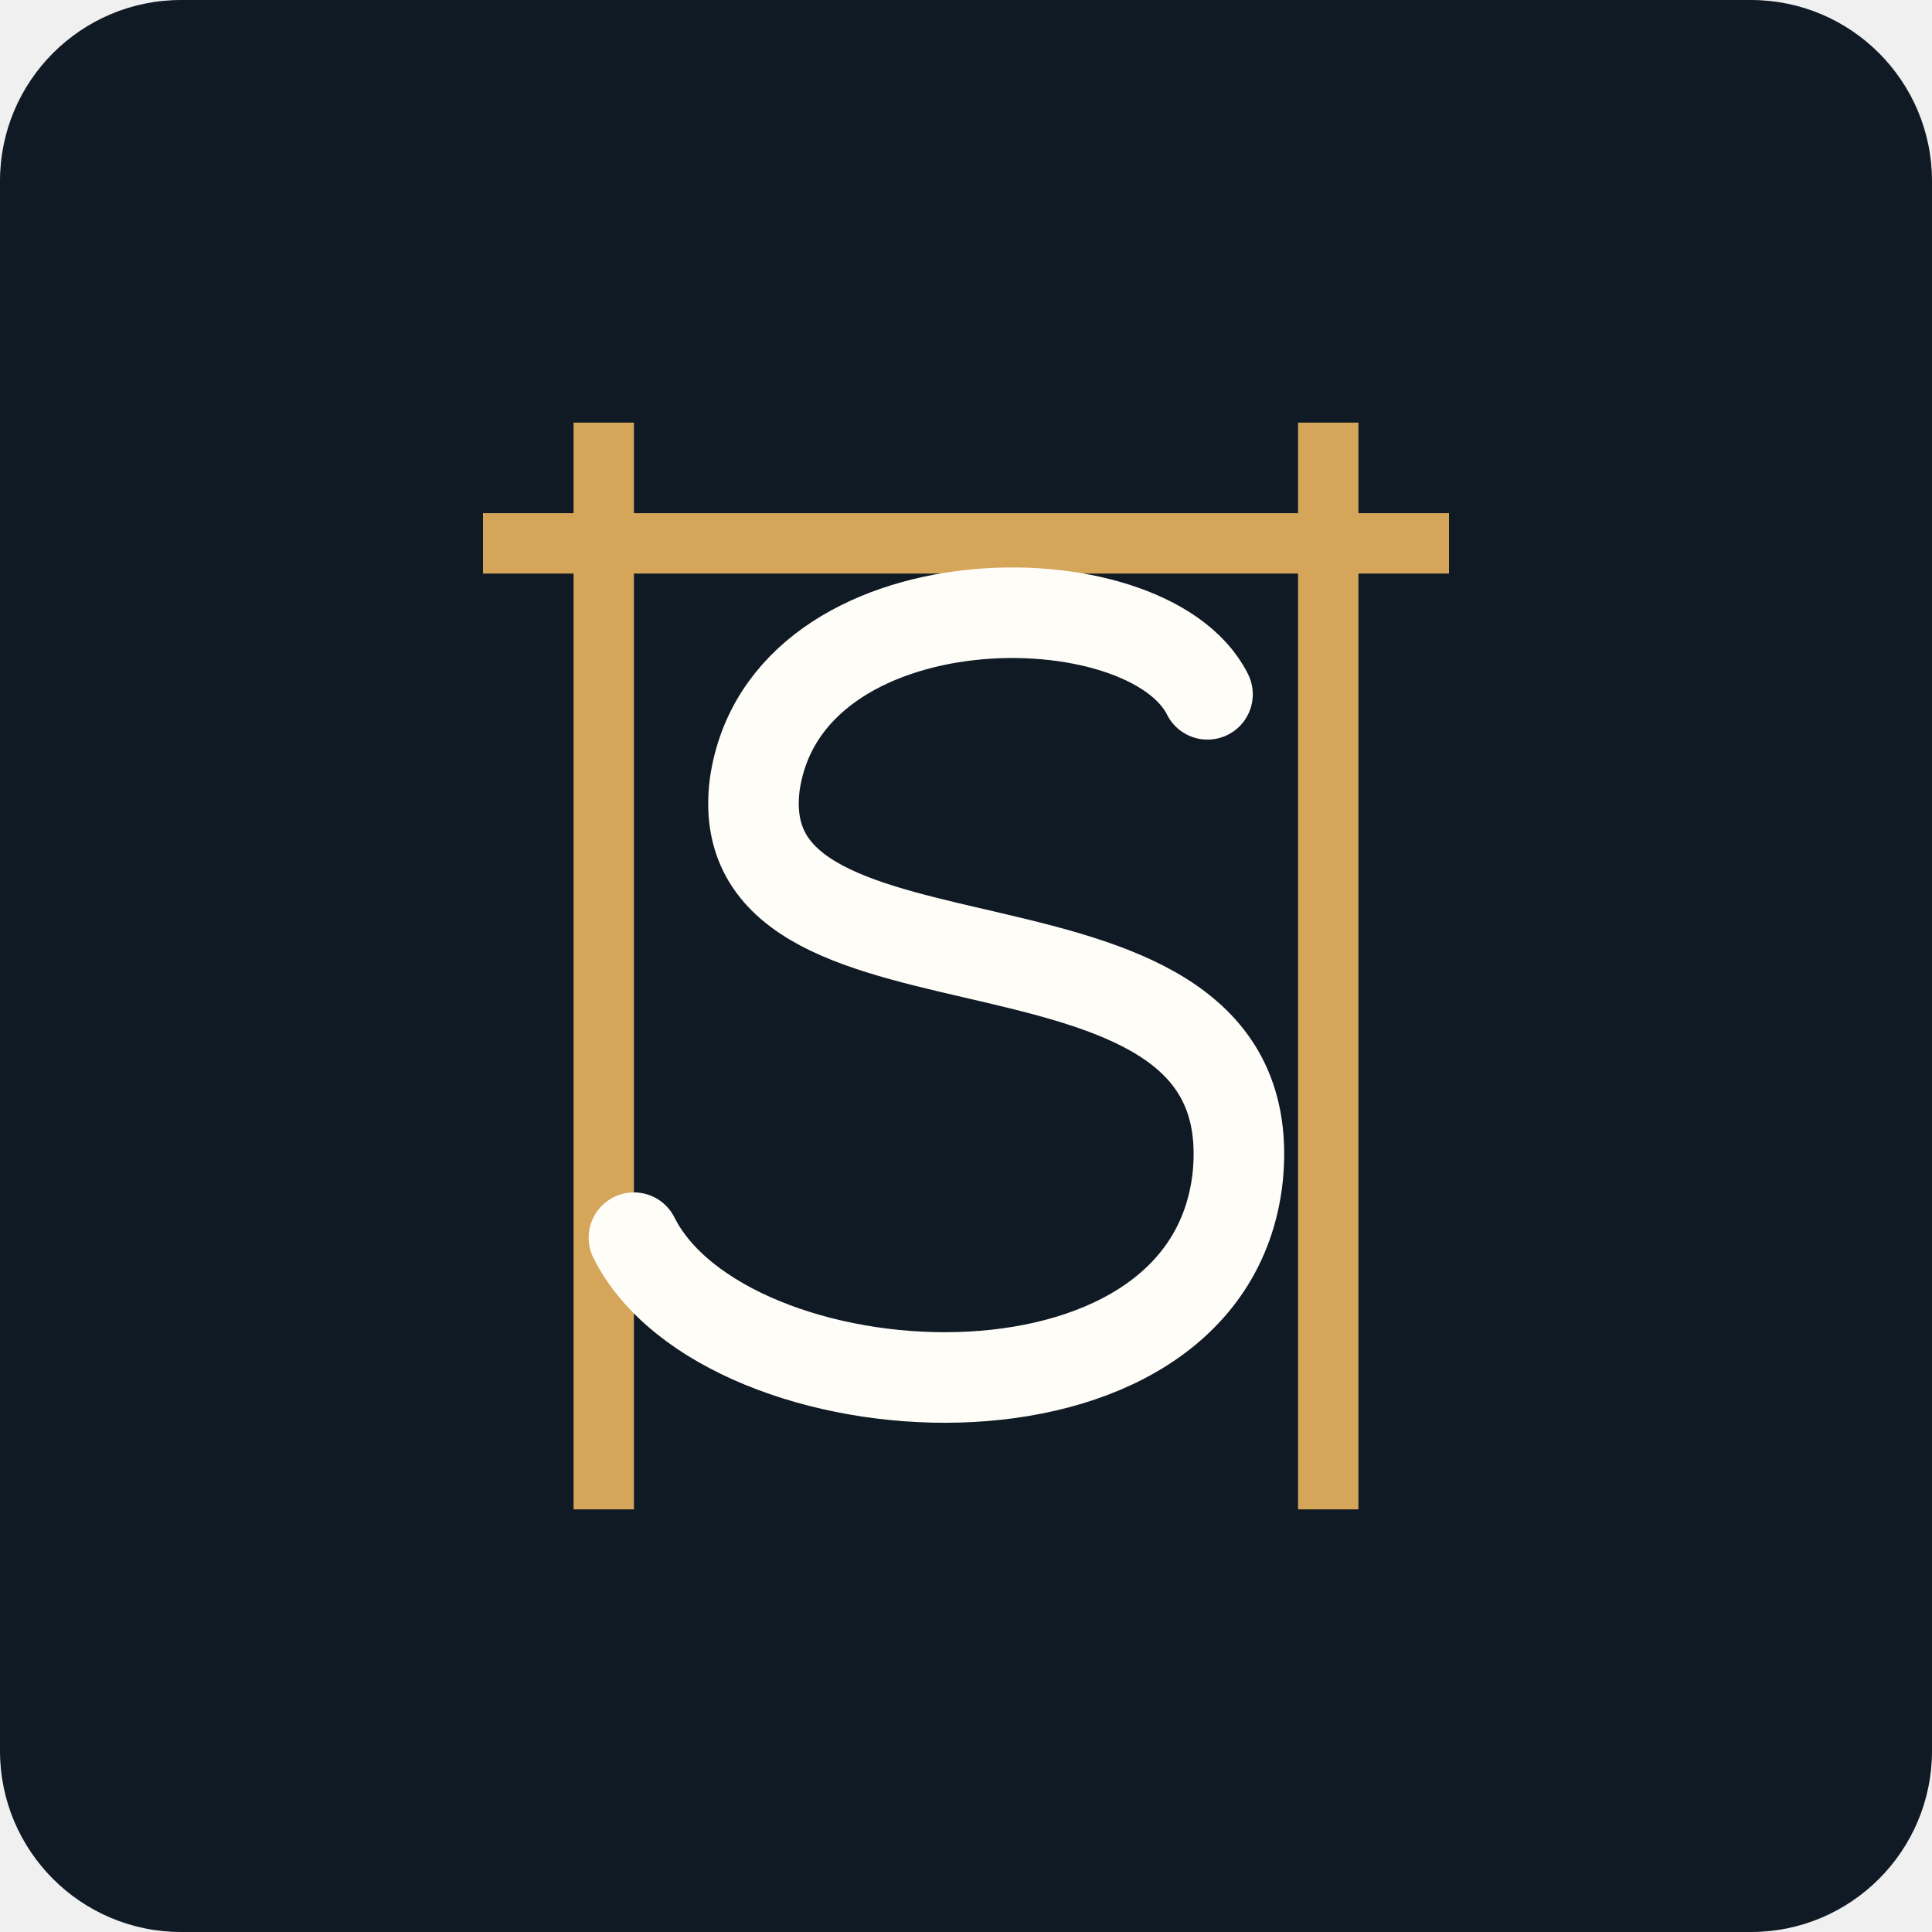
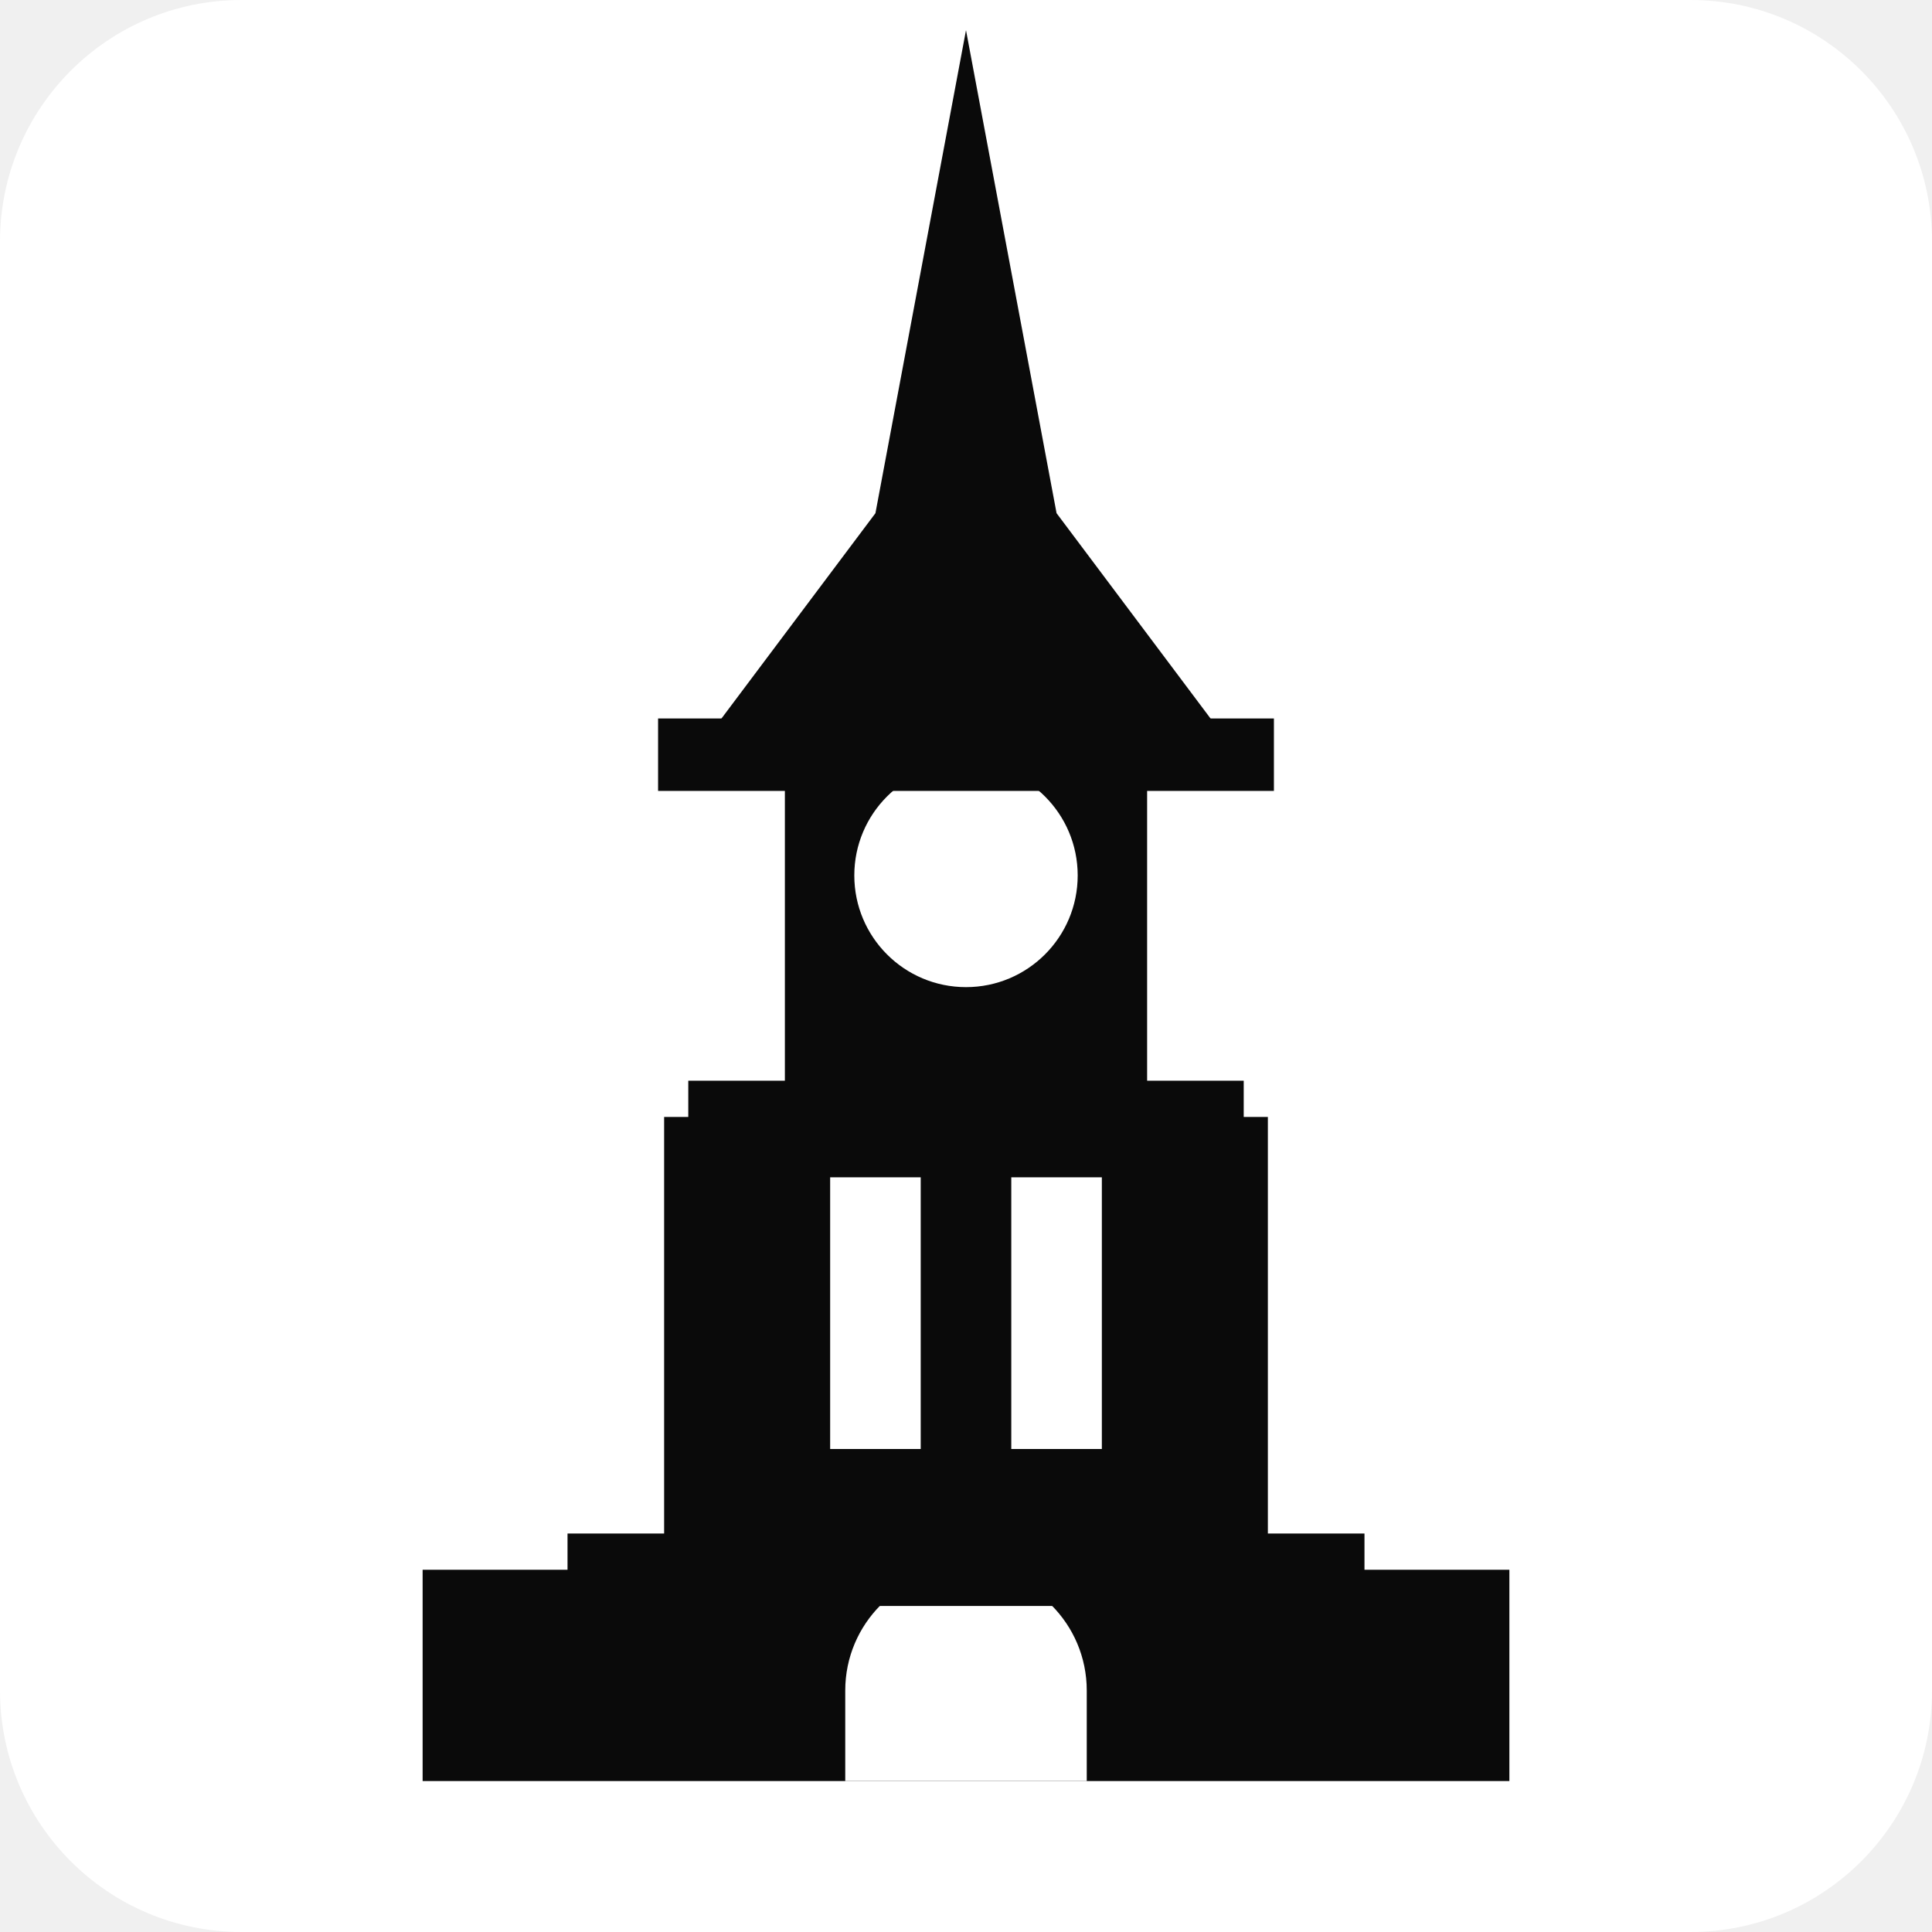
<svg xmlns="http://www.w3.org/2000/svg" viewBox="0 0 64 64" role="img" aria-label="Stay in Poznań">
-   <rect width="64" height="64" rx="6" fill="#101a24" />
-   <path d="M16 18h32M20 14v36M44 14v36" fill="none" stroke="#d5a65a" stroke-width="2" />
-   <path d="M40 23c-2-4-14-4-15 3-1 8 17 3 16 13-1 9-17 8-20 2" fill="none" stroke="#fffdf8" stroke-linecap="round" stroke-width="3" />
+   <rect width="64" height="64" rx="8" fill="#fff" />
+   <defs>
+     <mask id="ratusz-cutouts">
+       <rect width="64" height="64" fill="#fff" />
+       <circle cx="32" cy="29" r="3.7" fill="#000" />
+       <path d="M27.5 39h3v9h-3zm6 0h3v9h-3z" fill="#000" />
+       <path d="M28 59v-3a4 4 0 0 1 8 0v3z" fill="#000" />
+     </mask>
+   </defs>
+   <path d="M14 59v-7h8V37h4V25h-3l6-8L32 1l3 16 6 8h-3v12h4v15h8v7H14Z" fill="#0a0a0a" mask="url(#ratusz-cutouts)" />
+   <path d="M23 25h18M24 37h16M20 52h24" fill="none" stroke="#0a0a0a" stroke-linecap="square" stroke-width="2.4" />
</svg>
